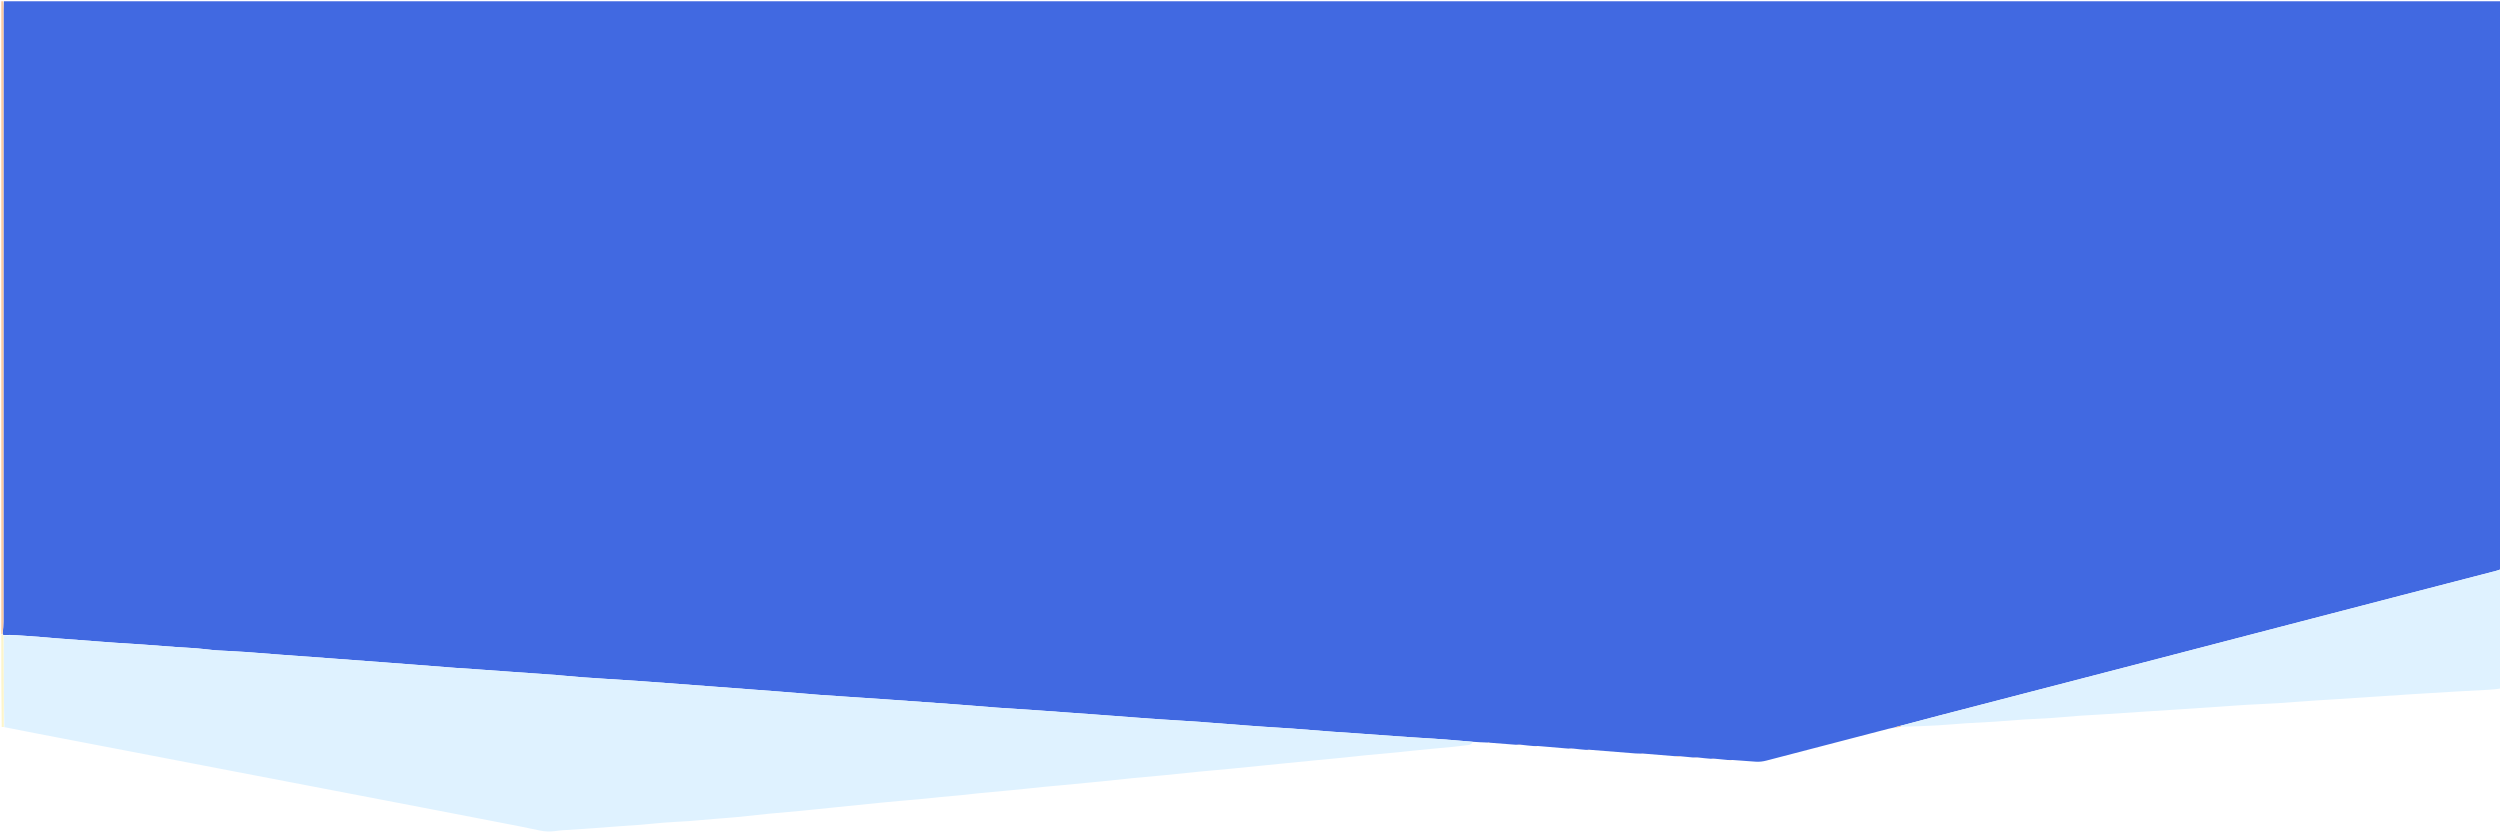
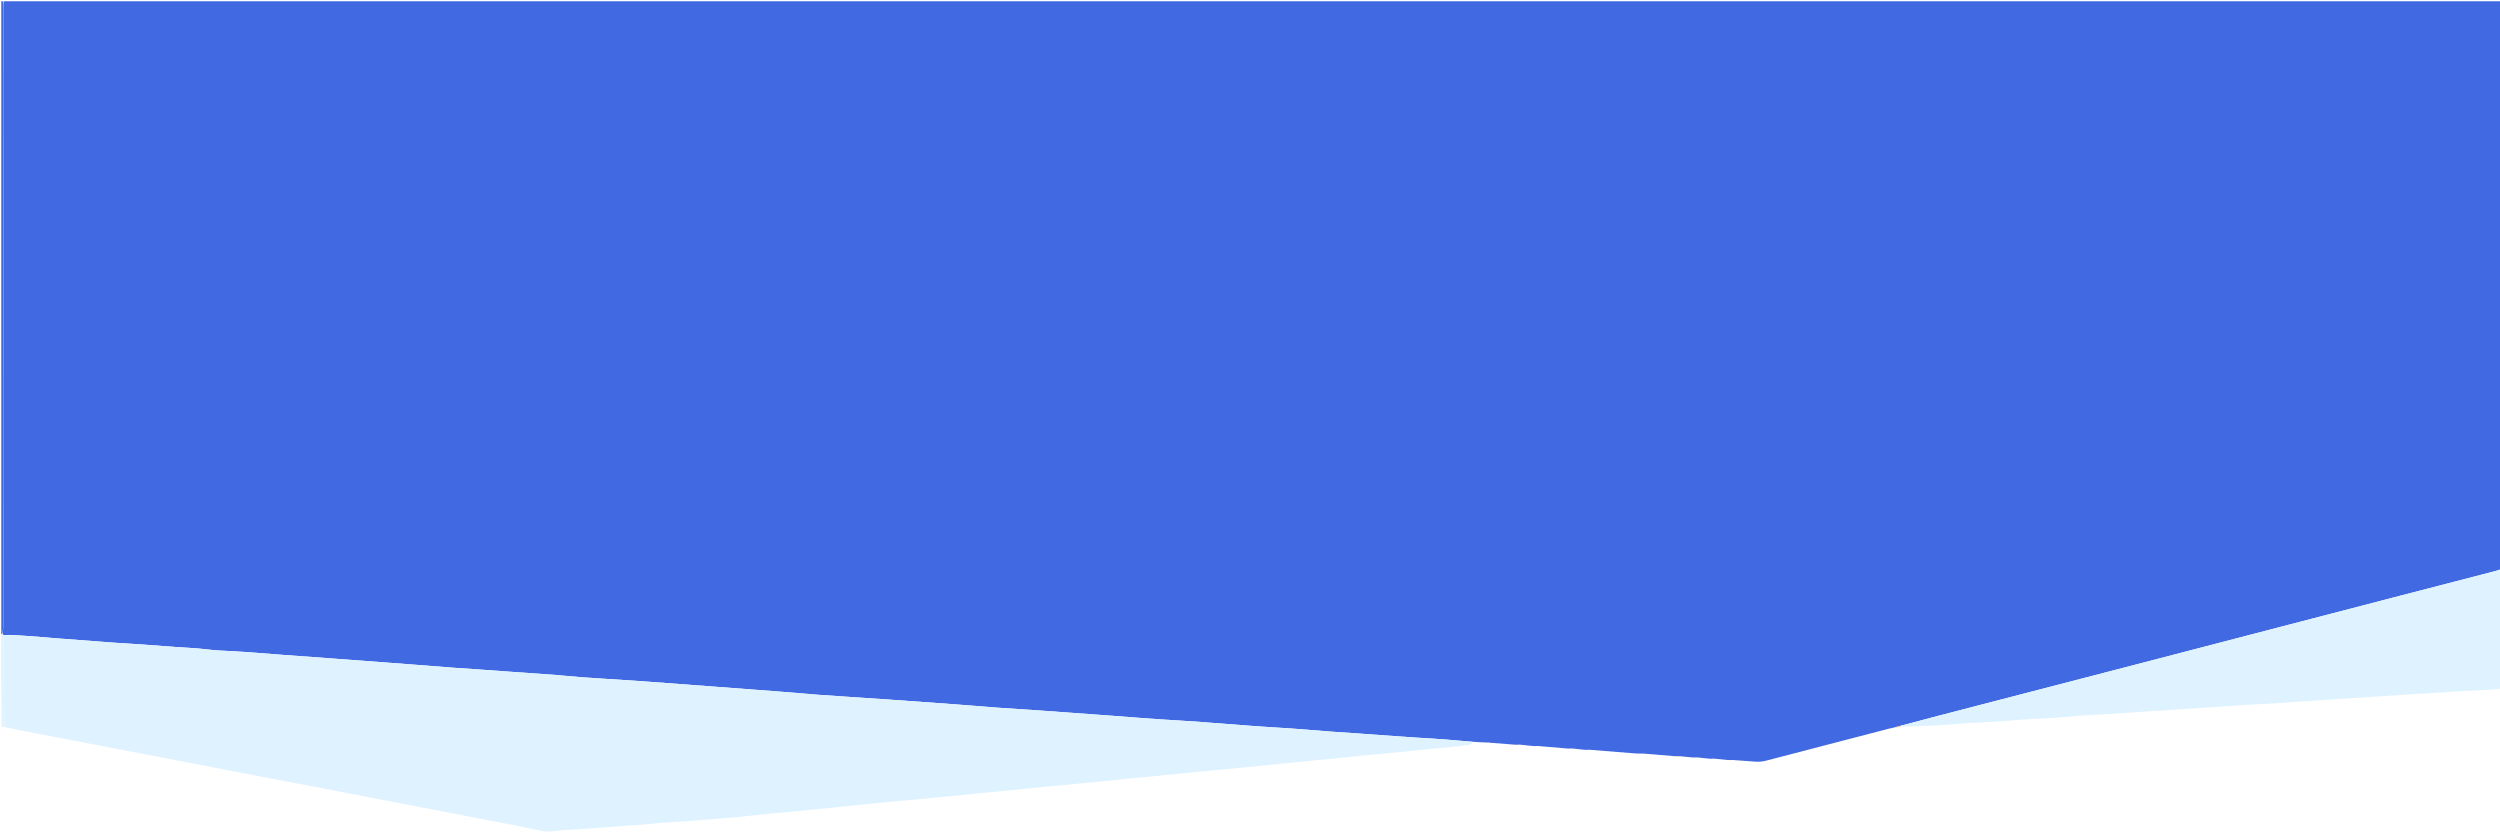
<svg xmlns="http://www.w3.org/2000/svg" version="1.1" id="Layer_1" x="0px" y="0px" width="100%" viewBox="0 0 7854 2619" enable-background="new 0 0 7854 2619" xml:space="preserve">
  <path fill="#4169E1" opacity="1" stroke="none" d=" M12,4  C2627.563,4 5243.127,4 7860,4  C7860,597.464 7860,1190.928 7858.578,1786.711  C7852.038,1790.49 7846.948,1792.061 7841.797,1793.397  C7743.155,1818.981 7644.496,1844.497 7545.862,1870.111  C7428.524,1900.582 7311.201,1931.113 7193.882,1961.655  C7041.756,2001.258 6889.65,2040.937 6737.516,2080.506  C6609.876,2113.705 6482.208,2146.798 6354.55,2179.928  C6266.219,2202.851 6177.862,2225.672 6089.562,2248.708  C6050.251,2258.963 6011.051,2269.634 5970.392,2280.058  C5962.956,2281.802 5956.928,2283.606 5949.334,2285.831  C5942.562,2287.392 5937.311,2288.356 5932.158,2289.697  C5804.546,2322.897 5676.931,2356.09 5549.362,2389.454  C5538.26,2392.358 5527.221,2393.74 5515.784,2392.919  C5491.865,2391.2 5467.929,2389.727 5442.953,2387.608  C5437.265,2387.272 5432.624,2387.481 5426.296,2387.54  C5412.407,2386.288 5400.203,2385.187 5387.083,2383.583  C5382.775,2383.35 5379.385,2383.62 5374.285,2383.754  C5360.383,2382.527 5348.189,2381.436 5334.96,2379.775  C5329.28,2379.419 5324.635,2379.633 5318.283,2379.687  C5304.374,2378.483 5292.171,2377.441 5278.917,2375.889  C5273.24,2375.561 5268.615,2375.742 5262.262,2375.691  C5228.36,2373.009 5196.187,2370.559 5163.337,2367.544  C5160.451,2367.171 5158.239,2367.363 5154.263,2367.53  C5147.861,2367.364 5143.209,2367.403 5138.588,2367.052  C5091.056,2363.443 5043.529,2359.77 4995.087,2355.602  C4990.781,2355.369 4987.389,2355.651 4982.287,2355.801  C4968.383,2354.574 4956.189,2353.479 4942.962,2351.805  C4937.285,2351.448 4932.639,2351.669 4926.281,2351.735  C4893.713,2349.101 4862.857,2346.622 4831.09,2343.62  C4826.786,2343.384 4823.392,2343.672 4818.289,2343.832  C4804.387,2342.59 4792.194,2341.475 4778.971,2339.771  C4773.292,2339.412 4768.643,2339.641 4762.28,2339.734  C4733.788,2337.659 4707.01,2335.721 4679.489,2333.252  C4677.542,2332.243 4676.35,2332.271 4673.375,2332.779  C4657.042,2332.181 4642.501,2331.608 4626.487,2330.367  C4585.191,2326.674 4545.379,2323.499 4505.542,2320.676  C4478.301,2318.745 4451.01,2317.512 4423.768,2315.602  C4366.619,2311.595 4309.49,2307.311 4252.348,2303.217  C4230.421,2301.645 4208.465,2300.454 4186.546,2298.786  C4143.4,2295.504 4100.283,2291.845 4057.131,2288.66  C4028.574,2286.552 3999.972,2285.058 3971.398,2283.173  C3953.451,2281.989 3935.513,2280.646 3917.579,2279.276  C3870.42,2275.673 3823.269,2271.968 3776.108,2268.404  C3757.51,2266.999 3738.896,2265.805 3720.283,2264.61  C3691.042,2262.732 3661.789,2261.013 3632.552,2259.074  C3613.95,2257.84 3595.367,2256.337 3576.777,2254.939  C3528.967,2251.344 3481.161,2247.709 3433.349,2244.15  C3406.116,2242.123 3378.874,2240.225 3351.638,2238.245  C3323.731,2236.217 3295.834,2234.04 3267.918,2232.142  C3222.068,2229.026 3176.187,2226.33 3130.353,2222.994  C3087.197,2219.852 3044.101,2215.889 3000.948,2212.688  C2929.879,2207.415 2858.791,2202.382 2787.7,2197.406  C2737.885,2193.919 2688.05,2190.697 2638.225,2187.353  C2617.628,2185.971 2597.015,2184.783 2576.438,2183.147  C2533.998,2179.771 2491.585,2176.059 2449.147,2172.667  C2414.658,2169.911 2380.148,2167.419 2345.648,2164.812  C2309.823,2162.104 2273.999,2159.395 2238.174,2156.693  C2203.01,2154.041 2167.847,2151.393 2132.684,2148.751  C2096.847,2146.058 2061.021,2143.216 2025.17,2140.727  C1980.677,2137.637 1936.163,2134.851 1891.658,2131.917  C1869.066,2130.428 1846.458,2129.123 1823.889,2127.336  C1798.67,2125.339 1773.508,2122.601 1748.282,2120.696  C1698.499,2116.937 1648.688,2113.539 1598.89,2109.974  C1567.692,2107.74 1536.501,2105.422 1505.3,2103.235  C1480.714,2101.512 1456.106,2100.106 1431.531,2098.25  C1388.367,2094.991 1345.226,2091.433 1302.067,2088.118  C1251.637,2084.245 1201.198,2080.493 1150.762,2076.697  C1114.926,2074 1079.093,2071.278 1043.254,2068.636  C992.152,2064.869 941.04,2061.244 889.944,2057.409  C851.463,2054.521 813.018,2051.147 774.523,2048.462  C745.318,2046.426 716.06,2045.145 686.828,2043.5  C681.515,2043.202 676.195,2042.918 670.905,2042.373  C653.052,2040.532 635.241,2038.198 617.357,2036.762  C595.48,2035.006 573.533,2034.146 551.639,2032.577  C517.129,2030.102 482.648,2027.222 448.137,2024.774  C420.248,2022.797 392.327,2021.284 364.431,2019.412  C345.19,2018.121 325.965,2016.585 306.734,2015.13  C260.279,2011.617 213.82,2008.148 167.373,2004.541  C140.849,2002.482 114.373,1999.685 87.823,1998.145  C62.61,1996.682 37.414,1993.497 11.317,1995.242  C9.573,1993.97 8.761,1993.064 8.673,1990.424  C9.802,1976.893 10.886,1964.938 10.888,1952.982  C10.97,1313.96 10.955,674.939 11.004,35.918  C11.004,25.279 11.653,14.639 12,4 z" />
  <path fill="#DFF2FF" opacity="1" stroke="none" d=" M7860,2162.125  C7845.406,2165.043 7830.822,2166.266 7816.215,2167.094  C7784.311,2168.9 7752.386,2170.375 7720.484,2172.225  C7674.644,2174.882 7628.811,2177.661 7582.986,2180.56  C7543.149,2183.079 7503.328,2185.852 7463.498,2188.485  C7423.659,2191.12 7383.817,2193.727 7343.977,2196.333  C7302.802,2199.027 7261.587,2201.217 7220.461,2204.524  C7176.656,2208.046 7132.841,2210.848 7088.924,2212.68  C7048.388,2214.371 7007.924,2217.819 6967.43,2220.507  C6927.6,2223.151 6887.774,2225.849 6847.942,2228.455  C6806.766,2231.148 6765.581,2233.725 6724.404,2236.415  C6684.554,2239.018 6644.713,2241.767 6604.86,2244.322  C6581.613,2245.812 6558.333,2246.8 6535.1,2248.457  C6507.9,2250.398 6480.736,2252.821 6453.557,2255.037  C6452.229,2255.145 6450.906,2255.325 6449.577,2255.397  C6419.006,2257.046 6388.421,2258.447 6357.87,2260.396  C6329.988,2262.175 6302.144,2264.544 6274.283,2266.656  C6272.291,2266.808 6270.303,2267.035 6268.308,2267.144  C6237.73,2268.816 6207.137,2270.223 6176.581,2272.209  C6147.364,2274.107 6118.212,2277.037 6088.987,2278.729  C6051.11,2280.921 6013.188,2282.336 5973.478,2283.005  C5971.669,2281.923 5971.8,2280.116 5971.8,2280.116  C6011.051,2269.634 6050.251,2258.963 6089.562,2248.708  C6177.862,2225.672 6266.219,2202.851 6354.55,2179.928  C6482.208,2146.798 6609.876,2113.705 6737.516,2080.506  C6889.65,2040.937 7041.756,2001.258 7193.882,1961.655  C7311.201,1931.113 7428.524,1900.582 7545.862,1870.111  C7644.496,1844.497 7743.155,1818.981 7841.797,1793.397  C7846.948,1792.061 7852.038,1790.49 7858.578,1788.514  C7860,1912.084 7860,2036.167 7860,2162.125 z" />
-   <path fill="#F9C9A0" opacity="1" stroke="none" d=" M10,4  C11.653,14.639 11.004,25.279 11.004,35.918  C10.955,674.939 10.97,1313.96 10.888,1952.982  C10.886,1964.938 9.802,1976.893 7.642,1990.472  C5.374,1992.063 4.687,1992.032 4,1992  C4,1329.333 4,666.667 4.002,4  C5.336,4 6.668,4 10,4 z" />
-   <path fill="#FCF5CB" opacity="1" stroke="none" d=" M4,1993.875  C4.687,1992.032 5.374,1992.063 7.093,1992.047  C8.761,1993.064 9.573,1993.97 11.273,1997.134  C11.999,2094.354 12.013,2189.159 12.028,2283.964  C10.244,2283.985 8.46,2284.006 5.338,2284.014  C4,2187.917 4,2091.833 4,1993.875 z" />
+   <path fill="#4169E1" opacity="1" stroke="none" d=" M10,4  C11.653,14.639 11.004,25.279 11.004,35.918  C10.955,674.939 10.97,1313.96 10.888,1952.982  C10.886,1964.938 9.802,1976.893 7.642,1990.472  C5.374,1992.063 4.687,1992.032 4,1992  C4,1329.333 4,666.667 4.002,4  C5.336,4 6.668,4 10,4 z" />
+   <path fill="#DFF2FF" opacity="1" stroke="none" d=" M4,1993.875  C4.687,1992.032 5.374,1992.063 7.093,1992.047  C8.761,1993.064 9.573,1993.97 11.273,1997.134  C11.999,2094.354 12.013,2189.159 12.028,2283.964  C10.244,2283.985 8.46,2284.006 5.338,2284.014  C4,2187.917 4,2091.833 4,1993.875 z" />
  <path fill="#DFF2FF" opacity="1" stroke="none" d=" M13.552,2284.367  C12.013,2189.159 11.999,2094.354 12.029,1997.657  C37.414,1993.497 62.61,1996.682 87.823,1998.145  C114.373,1999.685 140.849,2002.482 167.373,2004.541  C213.82,2008.148 260.279,2011.617 306.734,2015.13  C325.965,2016.585 345.19,2018.121 364.431,2019.412  C392.327,2021.284 420.248,2022.797 448.137,2024.774  C482.648,2027.222 517.129,2030.102 551.639,2032.577  C573.533,2034.146 595.48,2035.006 617.357,2036.762  C635.241,2038.198 653.052,2040.532 670.905,2042.373  C676.195,2042.918 681.515,2043.202 686.828,2043.5  C716.06,2045.145 745.318,2046.426 774.523,2048.462  C813.018,2051.147 851.463,2054.521 889.944,2057.409  C941.04,2061.244 992.152,2064.869 1043.254,2068.636  C1079.093,2071.278 1114.926,2074 1150.762,2076.697  C1201.198,2080.493 1251.637,2084.245 1302.067,2088.118  C1345.226,2091.433 1388.367,2094.991 1431.531,2098.25  C1456.106,2100.106 1480.714,2101.512 1505.3,2103.235  C1536.501,2105.422 1567.692,2107.74 1598.89,2109.974  C1648.688,2113.539 1698.499,2116.937 1748.282,2120.696  C1773.508,2122.601 1798.67,2125.339 1823.889,2127.336  C1846.458,2129.123 1869.066,2130.428 1891.658,2131.917  C1936.163,2134.851 1980.677,2137.637 2025.17,2140.727  C2061.021,2143.216 2096.847,2146.058 2132.684,2148.751  C2167.847,2151.393 2203.01,2154.041 2238.174,2156.693  C2273.999,2159.395 2309.823,2162.104 2345.648,2164.812  C2380.148,2167.419 2414.658,2169.911 2449.147,2172.667  C2491.585,2176.059 2533.998,2179.771 2576.438,2183.147  C2597.015,2184.783 2617.628,2185.971 2638.225,2187.353  C2688.05,2190.697 2737.885,2193.919 2787.7,2197.406  C2858.791,2202.382 2929.879,2207.415 3000.948,2212.688  C3044.101,2215.889 3087.197,2219.852 3130.353,2222.994  C3176.187,2226.33 3222.068,2229.026 3267.918,2232.142  C3295.834,2234.04 3323.731,2236.217 3351.638,2238.245  C3378.874,2240.225 3406.116,2242.123 3433.349,2244.15  C3481.161,2247.709 3528.967,2251.344 3576.777,2254.939  C3595.367,2256.337 3613.95,2257.84 3632.552,2259.074  C3661.789,2261.013 3691.042,2262.732 3720.283,2264.61  C3738.896,2265.805 3757.51,2266.999 3776.108,2268.404  C3823.269,2271.968 3870.42,2275.673 3917.579,2279.276  C3935.513,2280.646 3953.451,2281.989 3971.398,2283.173  C3999.972,2285.058 4028.574,2286.552 4057.131,2288.66  C4100.283,2291.845 4143.4,2295.504 4186.546,2298.786  C4208.465,2300.454 4230.421,2301.645 4252.348,2303.217  C4309.49,2307.311 4366.619,2311.595 4423.768,2315.602  C4451.01,2317.512 4478.301,2318.745 4505.542,2320.676  C4545.379,2323.499 4585.191,2326.674 4626.487,2330.367  C4624.447,2337.565 4618.603,2340.004 4611.57,2340.786  C4596.358,2342.479 4581.193,2344.61 4565.968,2346.163  C4544.779,2348.325 4523.548,2350.07 4502.345,2352.089  C4481.151,2354.107 4459.963,2356.191 4438.784,2358.344  C4423.561,2359.891 4408.37,2361.755 4393.138,2363.2  C4360.017,2366.344 4326.863,2369.153 4293.752,2372.395  C4261.296,2375.573 4228.882,2379.184 4196.437,2382.478  C4177.231,2384.427 4157.997,2386.075 4138.784,2387.957  C4101.707,2391.587 4064.635,2395.281 4027.563,2398.959  C4012.333,2400.469 3997.106,2402.004 3981.878,2403.531  C3943.472,2407.381 3905.076,2411.342 3866.656,2415.051  C3833.531,2418.249 3800.362,2421.004 3767.24,2424.243  C3731.487,2427.74 3695.781,2431.72 3660.027,2435.209  C3626.913,2438.44 3593.747,2441.126 3560.636,2444.375  C3528.181,2447.56 3495.771,2451.201 3463.332,2454.544  C3445.453,2456.388 3427.554,2458.041 3409.663,2459.765  C3384.499,2462.19 3359.338,2464.642 3334.169,2467.006  C3315.618,2468.749 3297.044,2470.248 3278.502,2472.076  C3257.98,2474.1 3237.486,2476.408 3216.973,2478.527  C3202.409,2480.032 3187.839,2481.489 3173.261,2482.863  C3140.127,2485.987 3106.975,2488.936 3073.852,2492.174  C3054.646,2494.052 3035.497,2496.518 3016.292,2498.419  C2996.428,2500.386 2976.516,2501.862 2956.647,2503.785  C2933.474,2506.027 2910.336,2508.648 2887.16,2510.87  C2866.625,2512.838 2846.055,2514.436 2825.508,2516.289  C2805.623,2518.082 2785.739,2519.898 2765.871,2521.873  C2732.094,2525.229 2698.33,2528.709 2664.562,2532.154  C2629.484,2535.733 2594.408,2539.334 2559.33,2542.919  C2544.768,2544.408 2530.215,2545.998 2515.639,2547.336  C2482.511,2550.376 2449.349,2553.066 2416.242,2556.318  C2383.787,2559.506 2351.406,2563.443 2318.95,2566.618  C2295.768,2568.885 2272.512,2570.388 2249.297,2572.317  C2223.446,2574.464 2197.604,2576.706 2171.757,2578.906  C2169.103,2579.133 2166.451,2579.402 2163.792,2579.567  C2137.221,2581.217 2110.627,2582.552 2084.085,2584.573  C2060.211,2586.391 2036.413,2589.171 2012.548,2591.128  C1990.656,2592.923 1968.715,2594.1 1946.807,2595.701  C1913.616,2598.125 1880.443,2600.802 1847.246,2603.142  C1820.683,2605.014 1794.09,2606.454 1767.523,2608.281  C1759.578,2608.827 1751.668,2609.95 1743.76,2610.949  C1727.8,2612.967 1712.172,2612.65 1696.192,2609.183  C1654.548,2600.149 1612.675,2592.156 1570.84,2584.024  C1491.089,2568.521 1411.309,2553.173 1331.527,2537.828  C1226.239,2517.578 1120.94,2497.382 1015.642,2477.181  C918.847,2458.611 822.042,2440.091 725.25,2421.502  C620.608,2401.404 515.982,2381.225 411.34,2361.129  C314.545,2342.539 217.732,2324.046 120.941,2305.441  C85.633,2298.654 50.364,2291.667 13.552,2284.367 z" />
  <path fill="#F6C395" opacity="1" stroke="none" d=" M5970.392,2280.058  C5971.8,2280.116 5971.669,2281.923 5971.584,2282.825  C5965.619,2284.557 5959.738,2285.387 5952.379,2285.813  C5956.928,2283.606 5962.956,2281.802 5970.392,2280.058 z" />
  <path fill="#F6C69B" opacity="1" stroke="none" d=" M5442.953,2387.608  C5439.349,2388.395 5434.698,2388.636 5429.015,2388.285  C5432.624,2387.481 5437.265,2387.272 5442.953,2387.608 z" />
  <path fill="#F9C9A0" opacity="1" stroke="none" d=" M5334.96,2379.775  C5331.348,2380.572 5326.701,2380.799 5321.021,2380.437  C5324.635,2379.633 5329.28,2379.419 5334.96,2379.775 z" />
  <path fill="#F8D4B3" opacity="1" stroke="none" d=" M5278.917,2375.889  C5275.453,2378.897 5270.79,2378.94 5265.006,2376.574  C5268.615,2375.742 5273.24,2375.561 5278.917,2375.889 z" />
  <path fill="#F9C9A0" opacity="1" stroke="none" d=" M4942.962,2351.805  C4939.351,2352.605 4934.708,2352.826 4929.028,2352.469  C4932.639,2351.669 4937.285,2351.448 4942.962,2351.805 z" />
  <path fill="#F6C69B" opacity="1" stroke="none" d=" M4778.971,2339.771  C4775.36,2340.571 4770.718,2340.781 4765.035,2340.431  C4768.643,2339.641 4773.292,2339.412 4778.971,2339.771 z" />
  <path fill="#F6C69B" opacity="1" stroke="none" d=" M4995.087,2355.602  C4992.606,2356.404 4989.212,2356.691 4984.907,2356.455  C4987.389,2355.651 4990.781,2355.369 4995.087,2355.602 z" />
  <path fill="#F6C69B" opacity="1" stroke="none" d=" M4831.09,2343.62  C4828.608,2344.426 4825.217,2344.709 4820.912,2344.476  C4823.392,2343.672 4826.786,2343.384 4831.09,2343.62 z" />
  <path fill="#F6C69B" opacity="1" stroke="none" d=" M5387.083,2383.583  C5384.603,2384.377 5381.205,2384.669 5376.901,2384.425  C5379.385,2383.62 5382.775,2383.35 5387.083,2383.583 z" />
  <path fill="#F5B378" opacity="1" stroke="none" d=" M5163.337,2367.544  C5161.814,2368.249 5159.616,2368.389 5156.723,2368.042  C5158.239,2367.363 5160.451,2367.171 5163.337,2367.544 z" />
  <path fill="#F5B378" opacity="1" stroke="none" d=" M4679.489,2333.252  C4680.231,2333.782 4678.459,2334.417 4678.459,2334.417  C4678.459,2334.417 4676.622,2334.004 4675.895,2333.404  C4676.35,2332.271 4677.542,2332.243 4679.489,2333.252 z" />
</svg>
